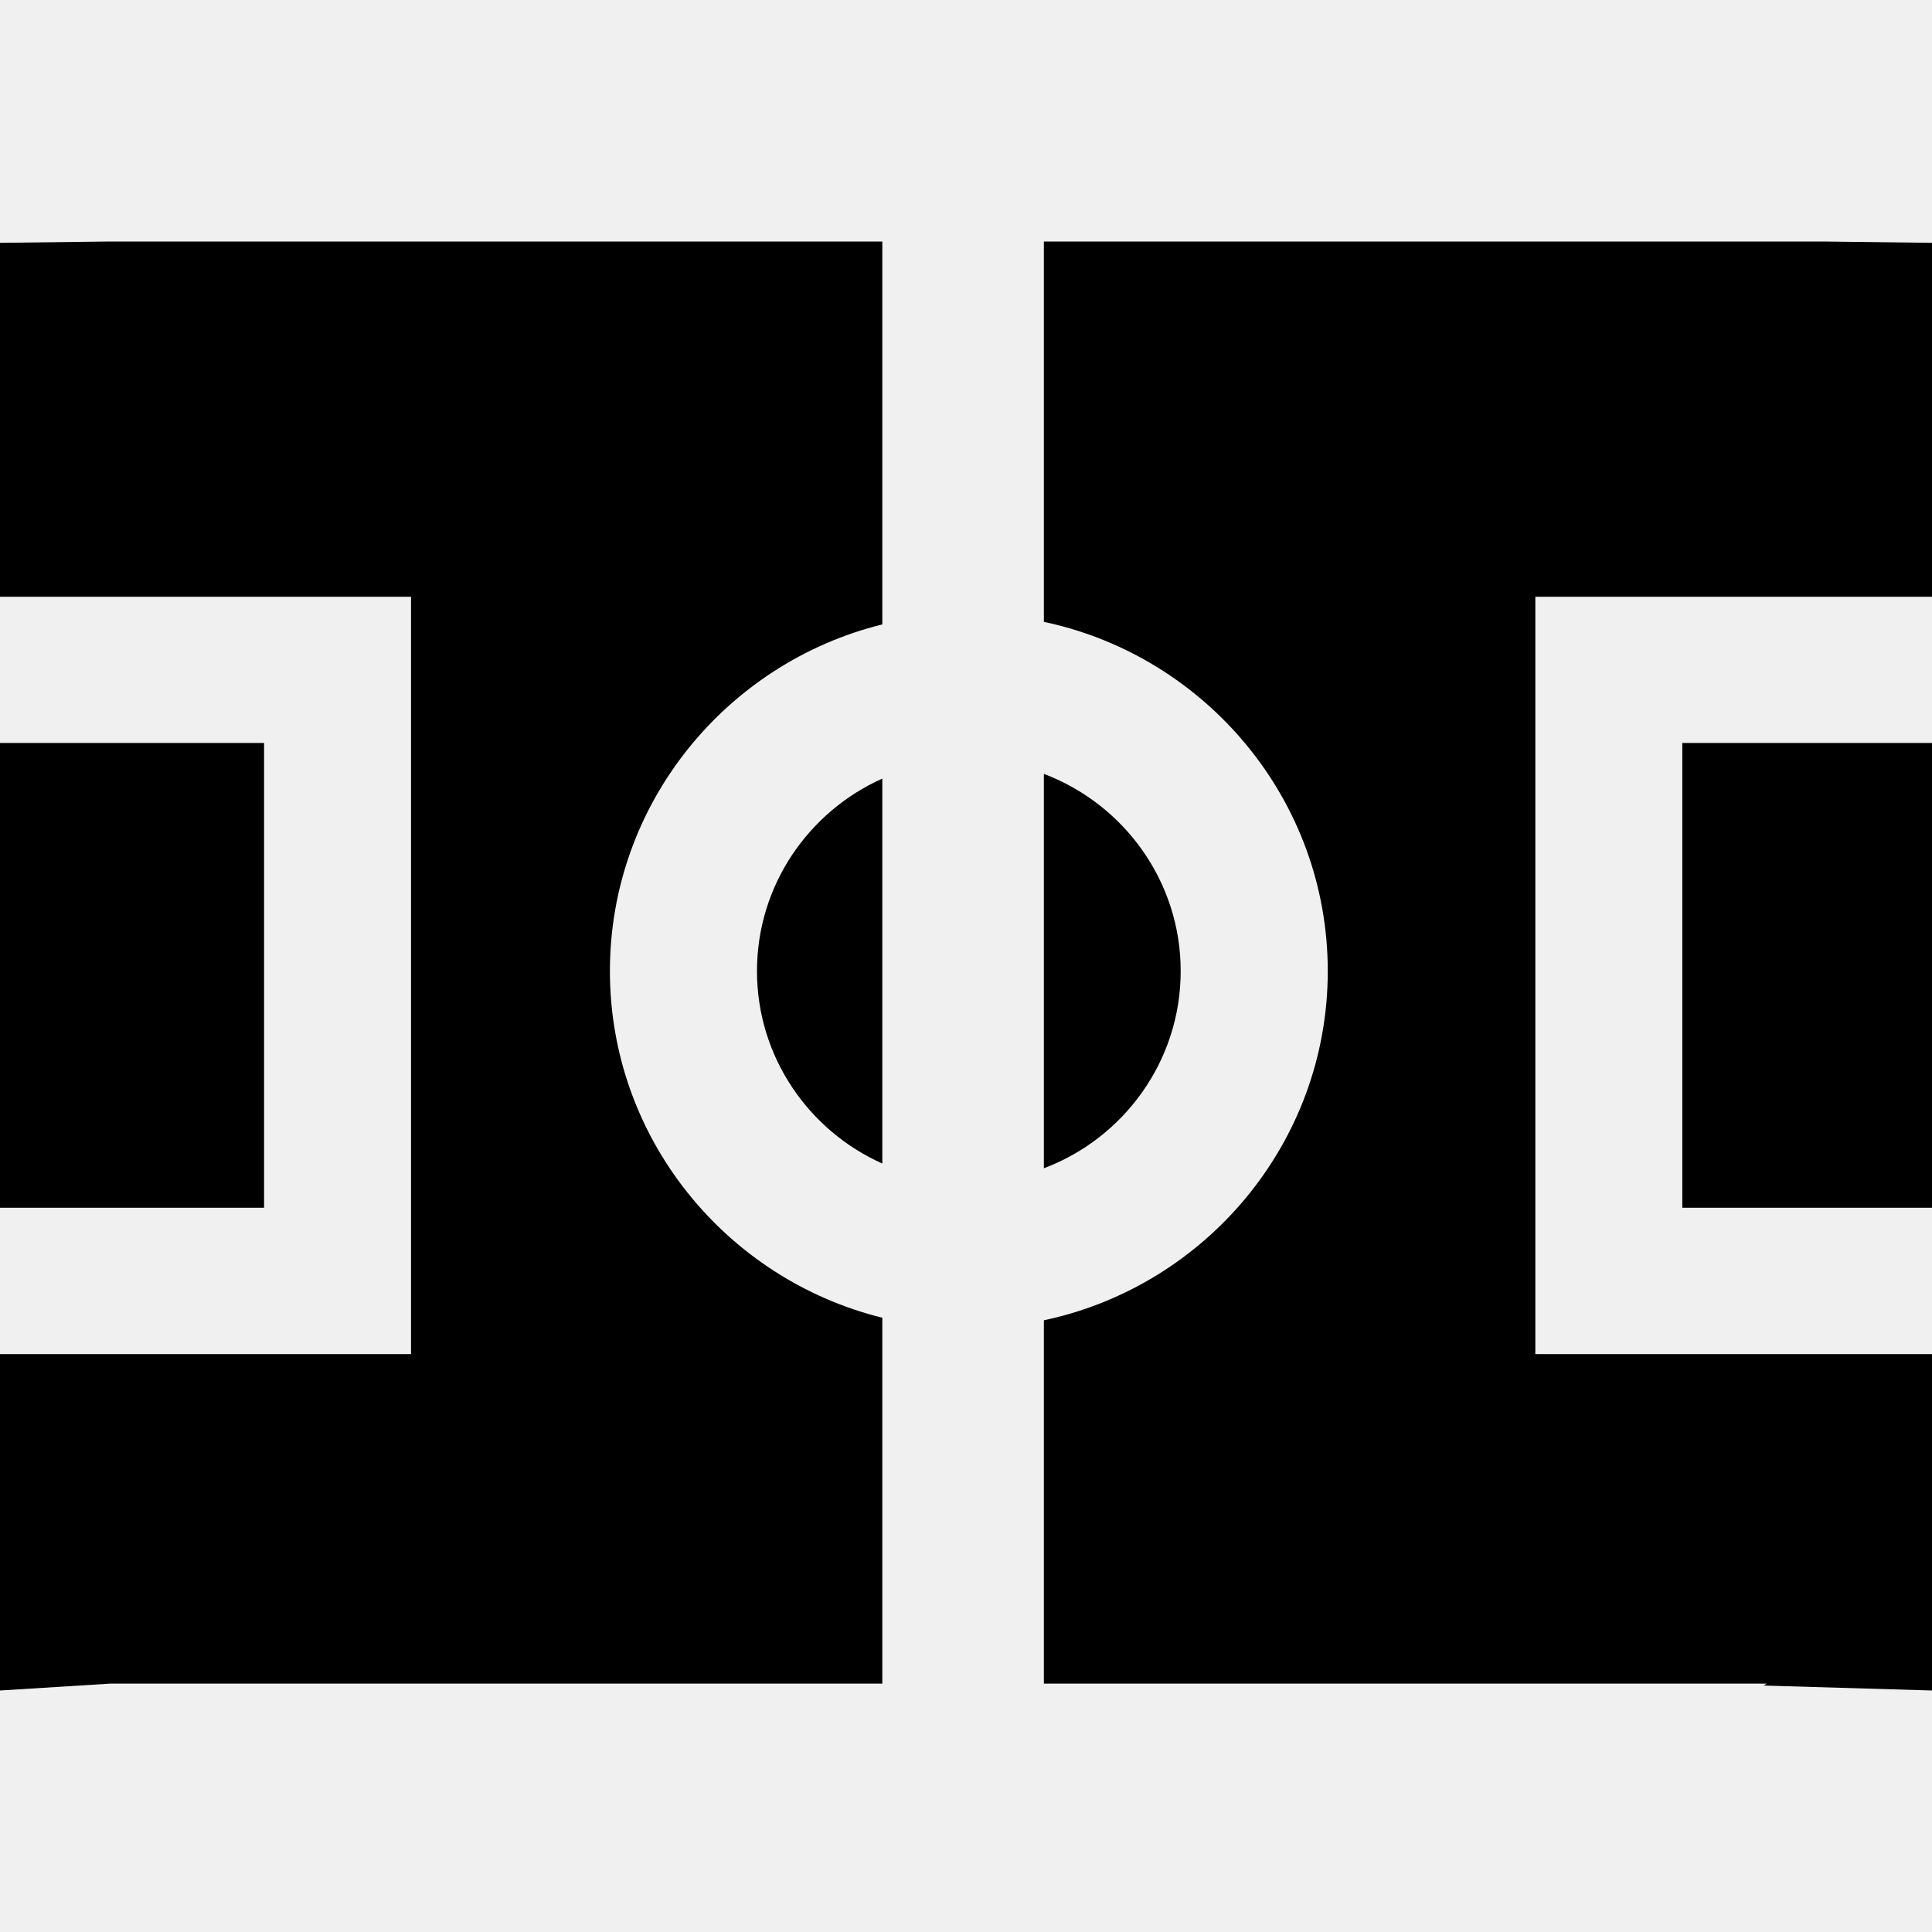
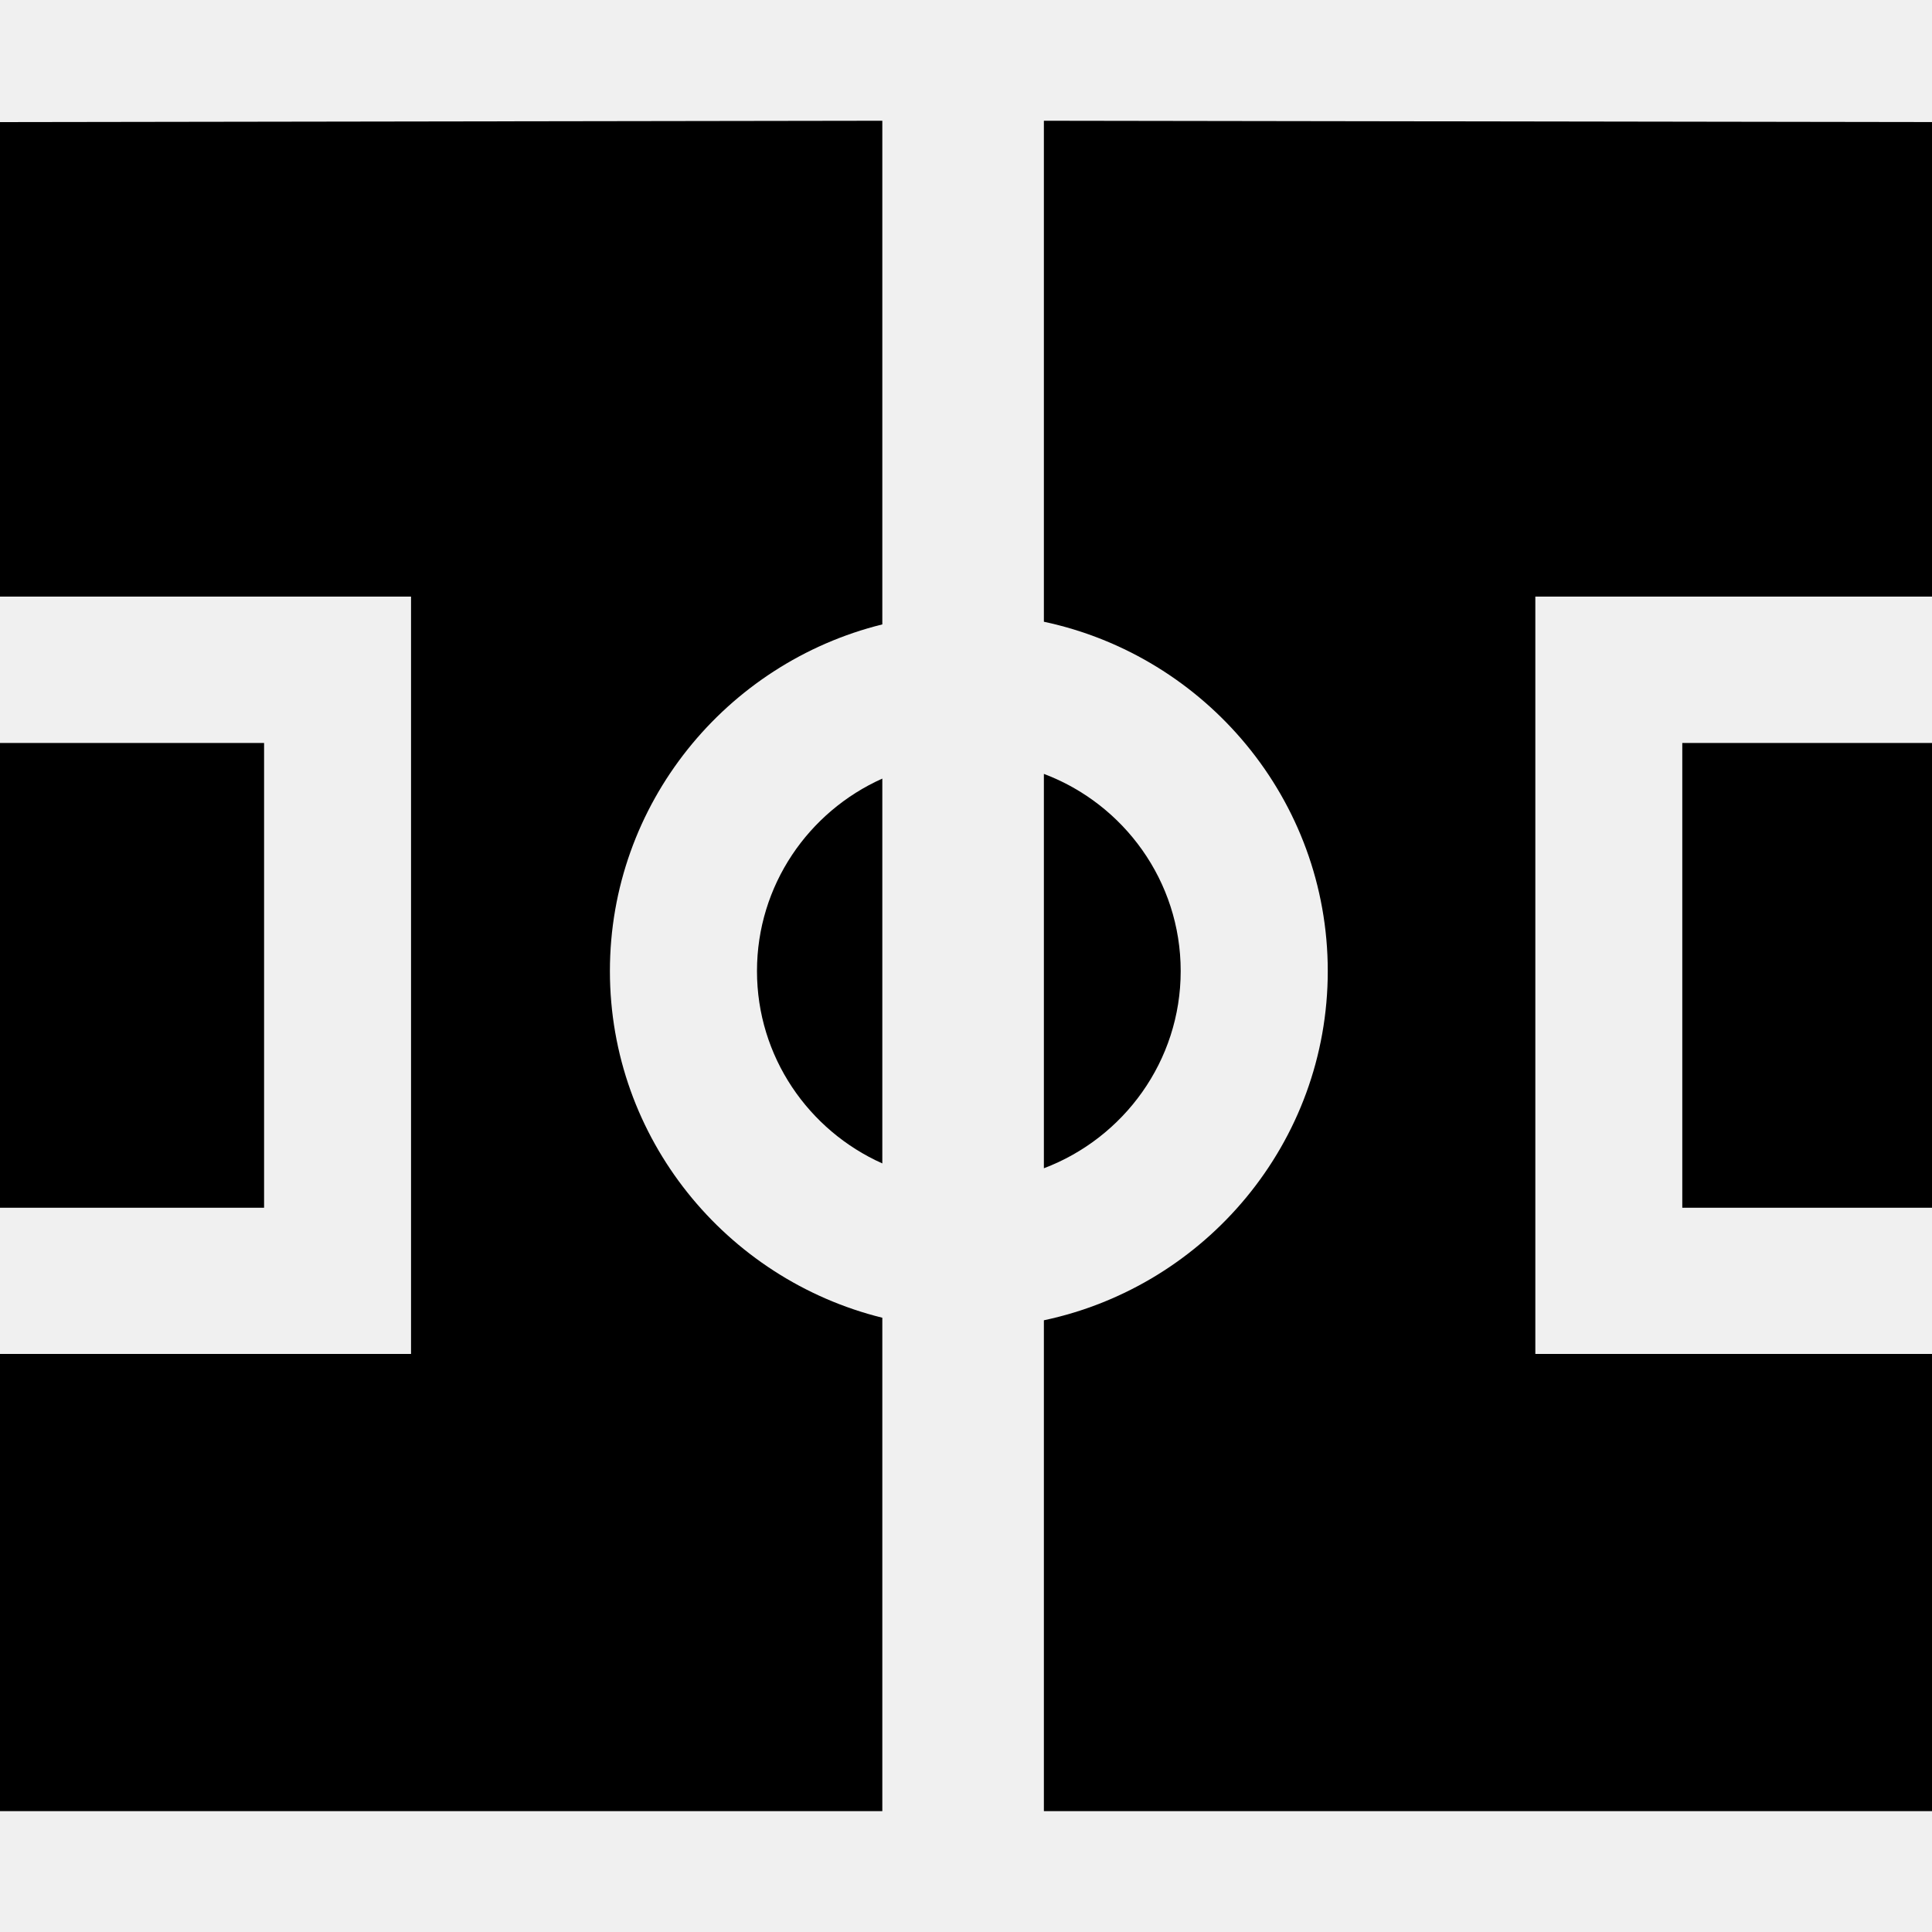
<svg xmlns="http://www.w3.org/2000/svg" width="16" height="16" viewBox="0 0 16 16" fill="none">
-   <path d="M9.778 8.042C9.778 7.297 9.306 6.659 8.645 6.409V9.675C9.306 9.426 9.778 8.788 9.778 8.042Z" fill="black" />
-   <path d="M13.932 10.002H16V6.153H13.932V10.002Z" fill="black" />
-   <path d="M15.09 2H8.645V5.15C9.986 5.434 10.996 6.623 10.996 8.042C10.996 9.461 9.986 10.65 8.645 10.934V13.943H14.631L14.607 13.959L16 14V11.214H12.715V4.942H16V2.011L15.09 2Z" fill="black" />
-   <path d="M2.187 6.153H0V10.002H2.187V6.153Z" fill="black" />
-   <path d="M6.269 8.042C6.269 8.751 6.696 9.363 7.307 9.636V6.448C6.696 6.721 6.269 7.333 6.269 8.042Z" fill="black" />
-   <path d="M0 2.011V4.942H3.404V11.214H0V14L0.914 13.943H7.307V10.913C6.013 10.593 5.051 9.427 5.051 8.042C5.051 6.657 6.013 5.491 7.307 5.171V2H0.91L0 2.011Z" fill="black" />
+   <g clip-path="url(#clip0_18_46)">
+     <path d="M9.778 8.042C9.778 7.296 9.306 6.658 8.645 6.409V9.675C9.306 9.425 9.778 8.787 9.778 8.042Z" fill="black" />
+     <path d="M13.932 10.002H16V6.153H13.932V10.002Z" fill="black" />
+     <path d="M8.645 1V5.149C9.986 5.434 10.996 6.623 10.996 8.042C10.996 9.461 9.986 10.65 8.645 10.934V14.999H16V11.213H12.715V4.941H16V1.011L8.645 1Z" fill="black" />
+     <path d="M2.187 6.153H0V10.002H2.187V6.153Z" fill="black" />
+     <path d="M6.269 8.042C6.269 8.751 6.696 9.362 7.307 9.635V6.448C6.696 6.721 6.269 7.332 6.269 8.042Z" fill="black" />
+     <path d="M0 1.011L0 4.941H3.404V11.213H0L0 14.999H7.307V10.913C6.013 10.593 5.051 9.427 5.051 8.042C5.051 6.657 6.013 5.491 7.307 5.171V1L0 1.011Z" fill="black" />
+   </g>
+   <defs>
+     <clipPath id="clip0_18_46">
+       <rect width="16" height="16" fill="white" />
+     </clipPath>
+   </defs>
</svg>
